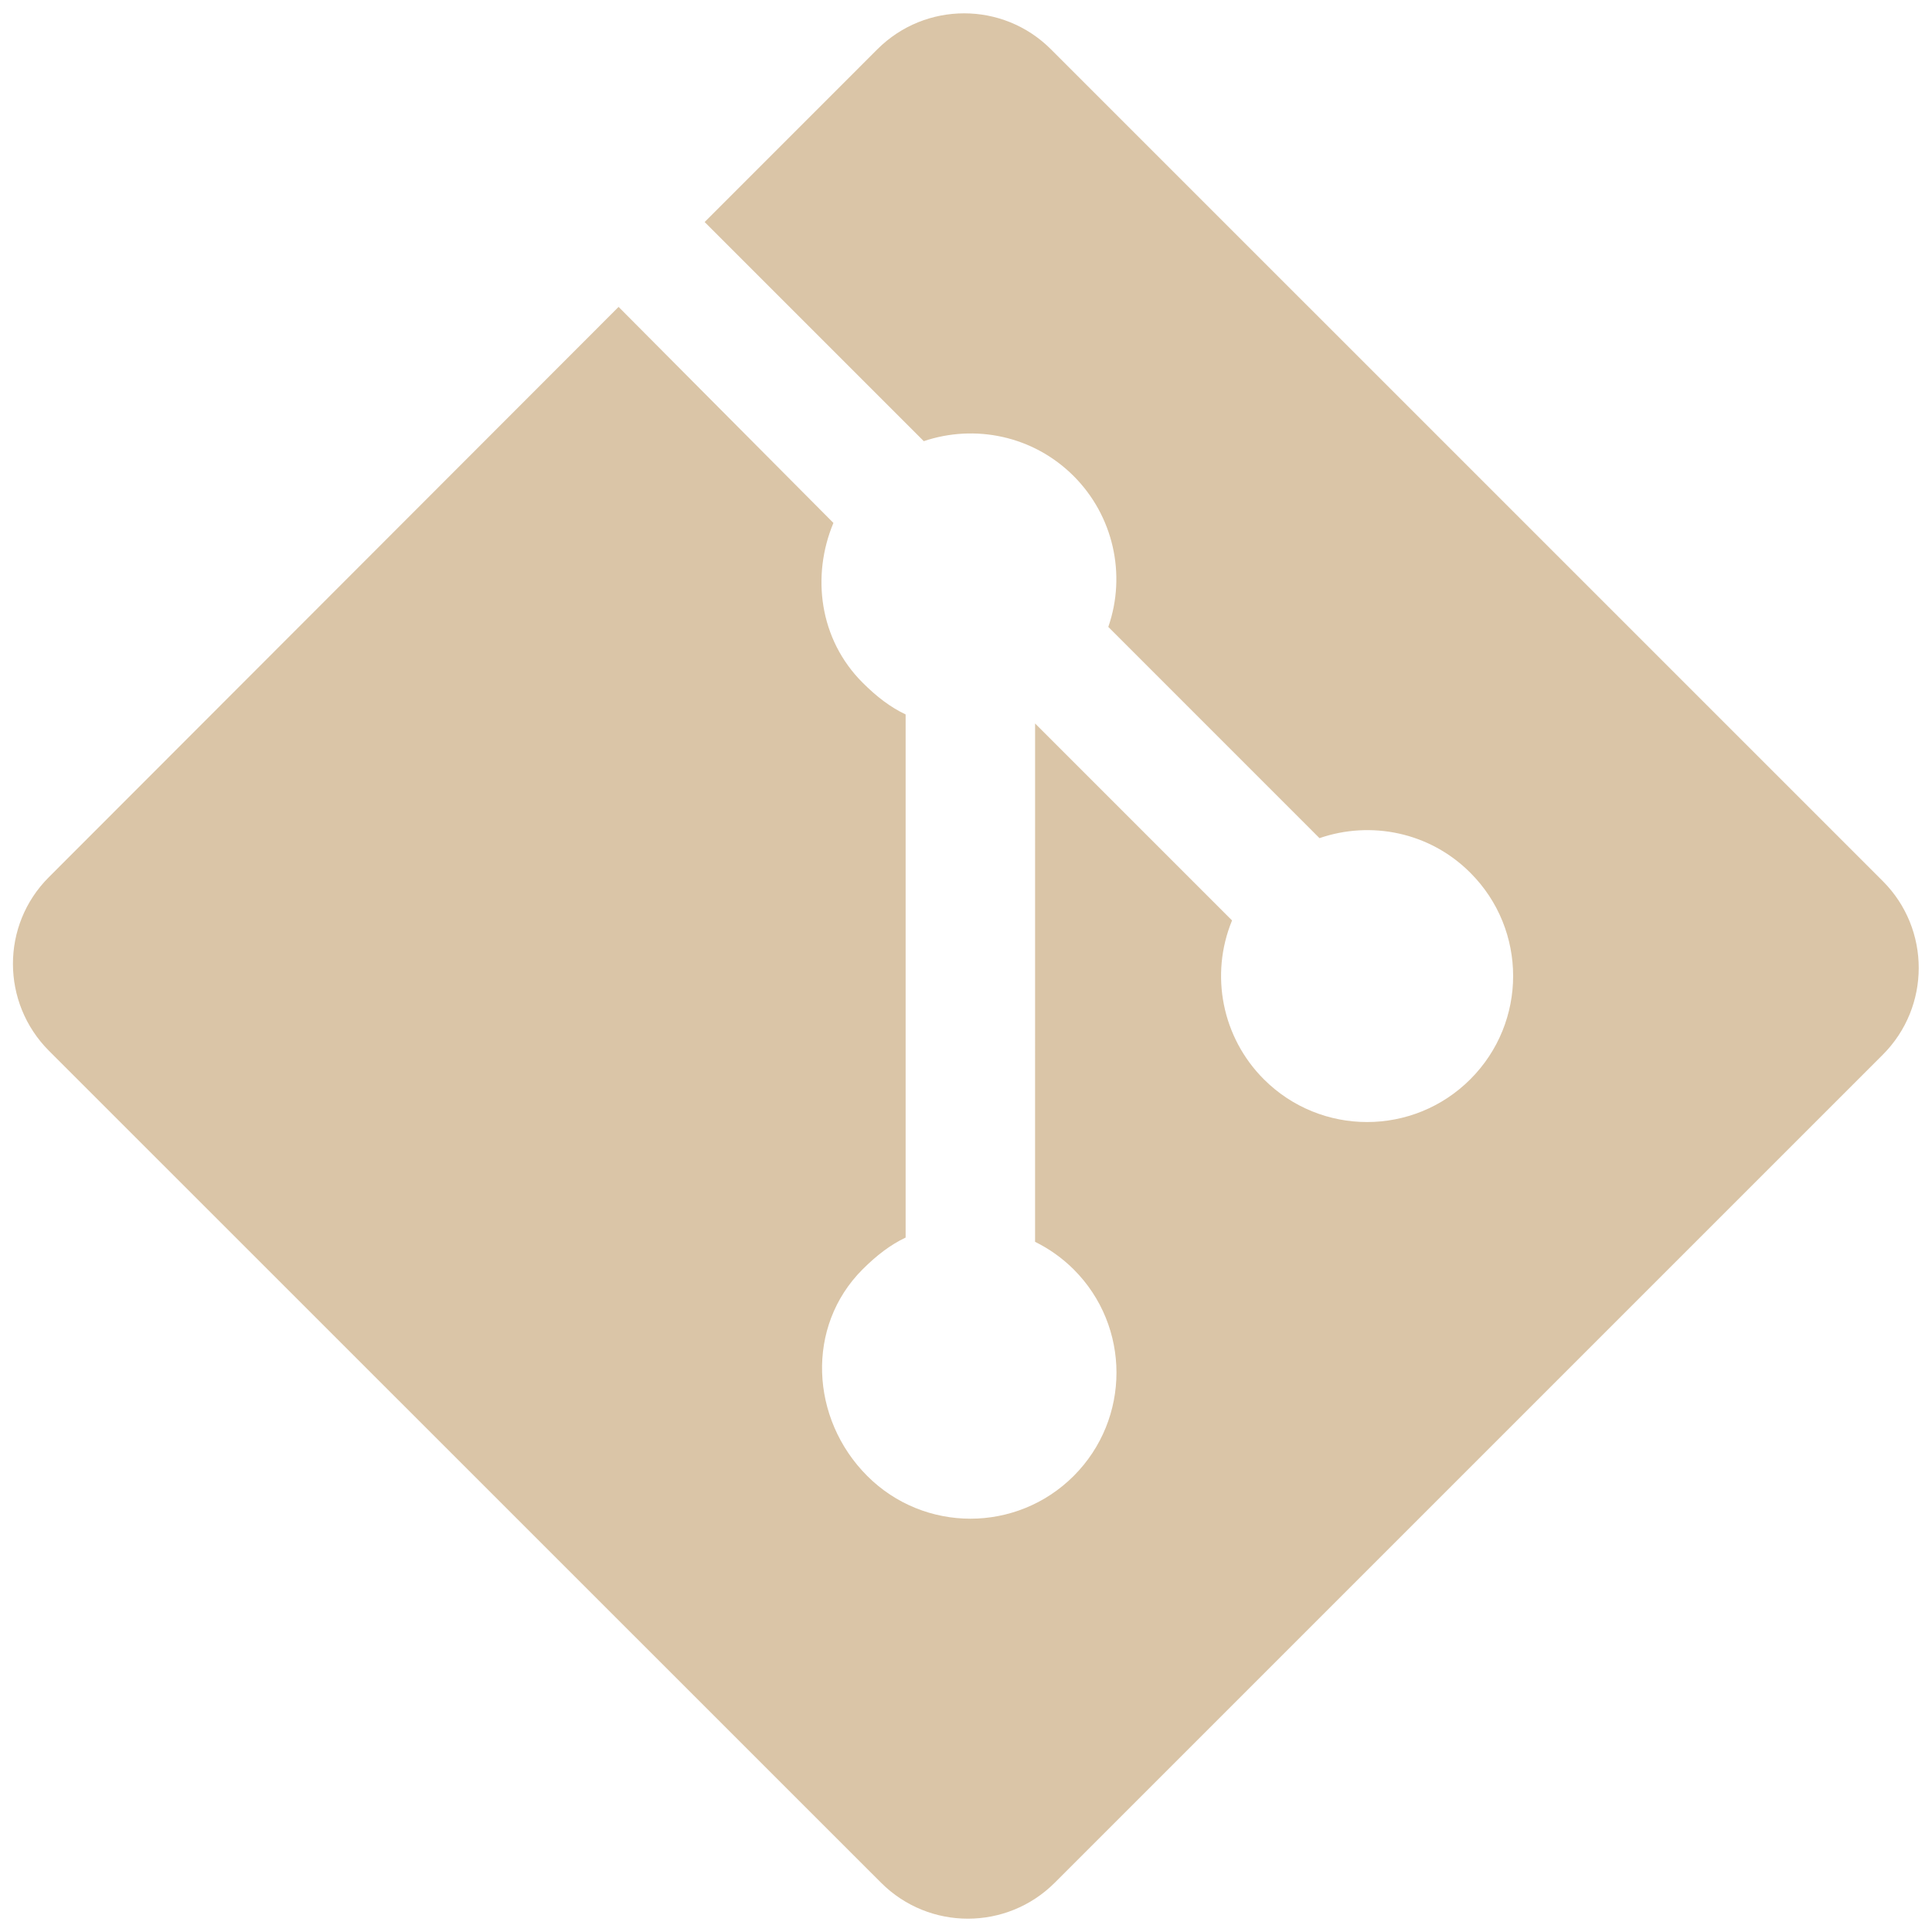
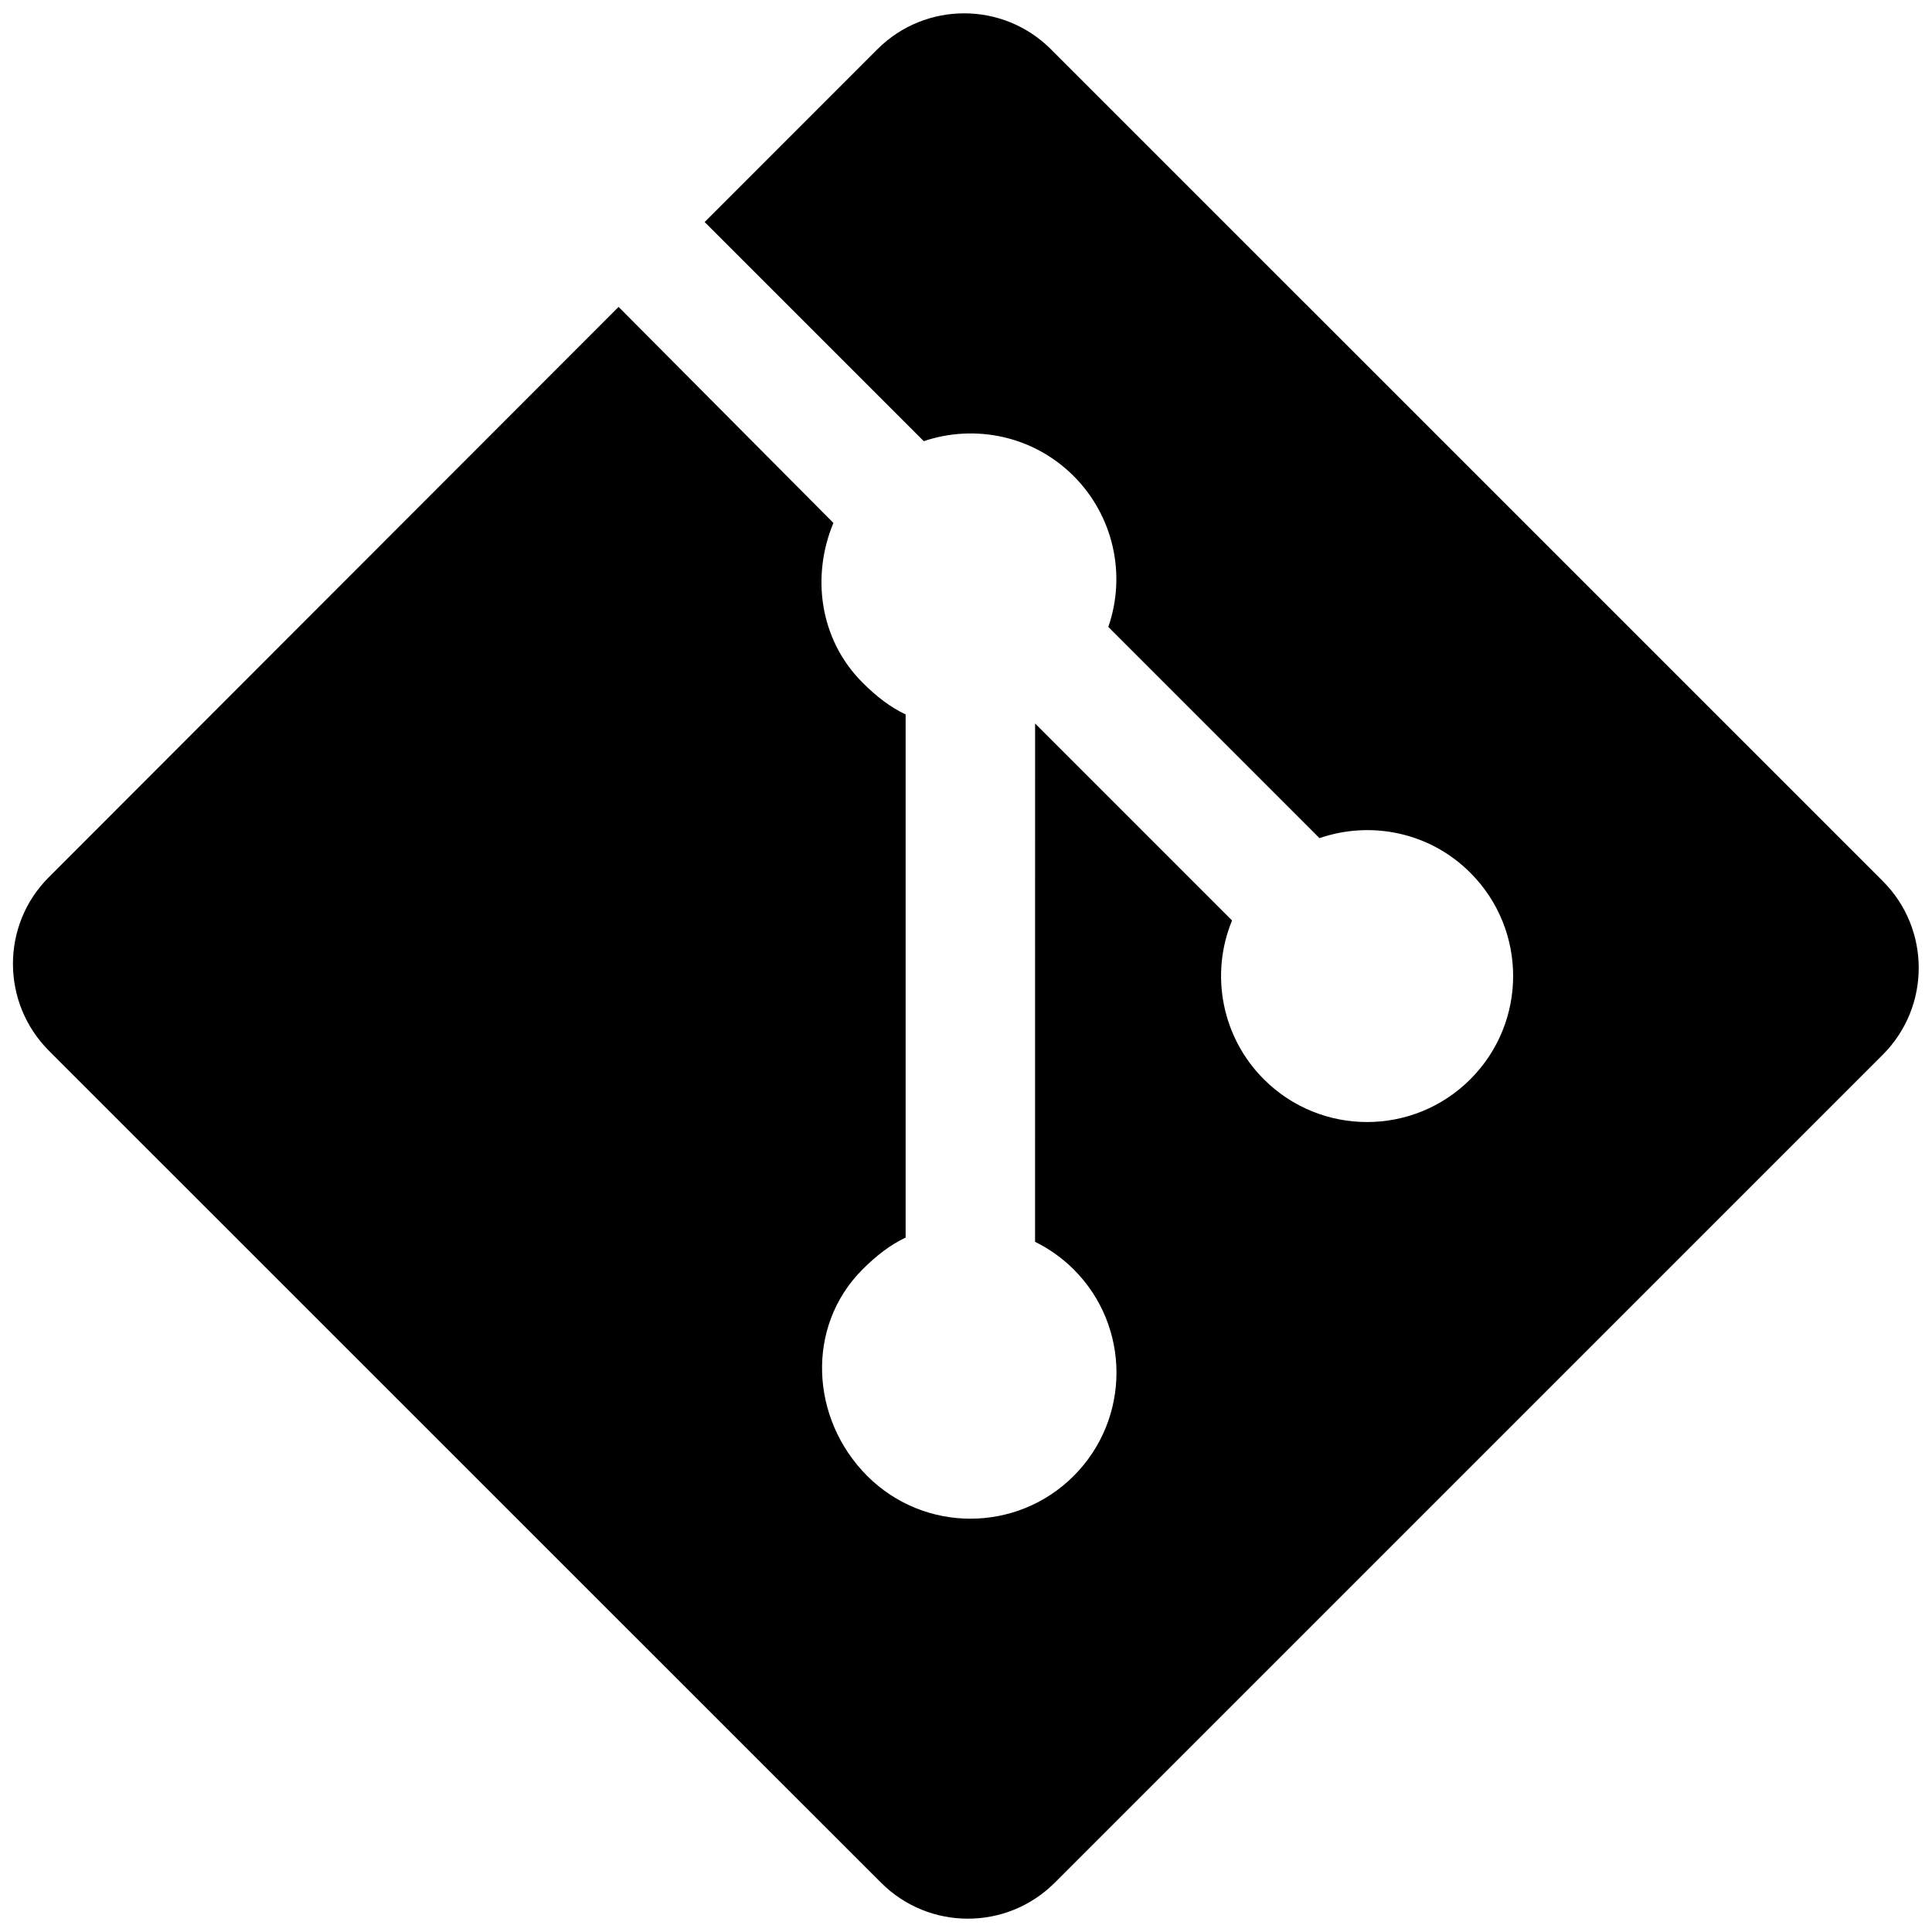
<svg xmlns="http://www.w3.org/2000/svg" viewBox="0 0 128 128">
-   <path fill="#dac5a7" d="M124.742 58.378L69.625 3.264c-3.172-3.174-8.32-3.174-11.497 0L46.685 14.71l14.518 14.518c3.375-1.139 7.243-.375 9.932 2.314a9.66 9.66 0 012.293 9.993L87.42 55.529c3.385-1.167 7.292-.413 9.994 2.295 3.78 3.777 3.78 9.9 0 13.679a9.673 9.673 0 01-13.683 0 9.677 9.677 0 01-2.105-10.521L68.578 47.933l-.002 34.341a9.708 9.708 0 012.559 1.828c3.779 3.777 3.779 9.898 0 13.683-3.779 3.777-9.904 3.777-13.679 0-3.778-3.784-4.088-9.905-.311-13.683.934-.933 1.855-1.638 2.855-2.11V47.333c-1-.472-1.92-1.172-2.856-2.111-2.861-2.86-3.396-7.06-1.928-10.576L40.983 20.333 3.229 58.123c-3.175 3.177-3.155 8.325.02 11.5l55.126 55.114c3.173 3.174 8.325 3.174 11.503 0l54.86-54.858c3.175-3.176 3.178-8.327.004-11.501z" />
+   <path d="M124.742 58.378L69.625 3.264c-3.172-3.174-8.32-3.174-11.497 0L46.685 14.71l14.518 14.518c3.375-1.139 7.243-.375 9.932 2.314a9.66 9.66 0 012.293 9.993L87.42 55.529c3.385-1.167 7.292-.413 9.994 2.295 3.78 3.777 3.78 9.9 0 13.679a9.673 9.673 0 01-13.683 0 9.677 9.677 0 01-2.105-10.521L68.578 47.933l-.002 34.341a9.708 9.708 0 012.559 1.828c3.779 3.777 3.779 9.898 0 13.683-3.779 3.777-9.904 3.777-13.679 0-3.778-3.784-4.088-9.905-.311-13.683.934-.933 1.855-1.638 2.855-2.11V47.333c-1-.472-1.92-1.172-2.856-2.111-2.861-2.86-3.396-7.06-1.928-10.576L40.983 20.333 3.229 58.123c-3.175 3.177-3.155 8.325.02 11.5l55.126 55.114c3.173 3.174 8.325 3.174 11.503 0l54.86-54.858c3.175-3.176 3.178-8.327.004-11.501z" />
</svg>
